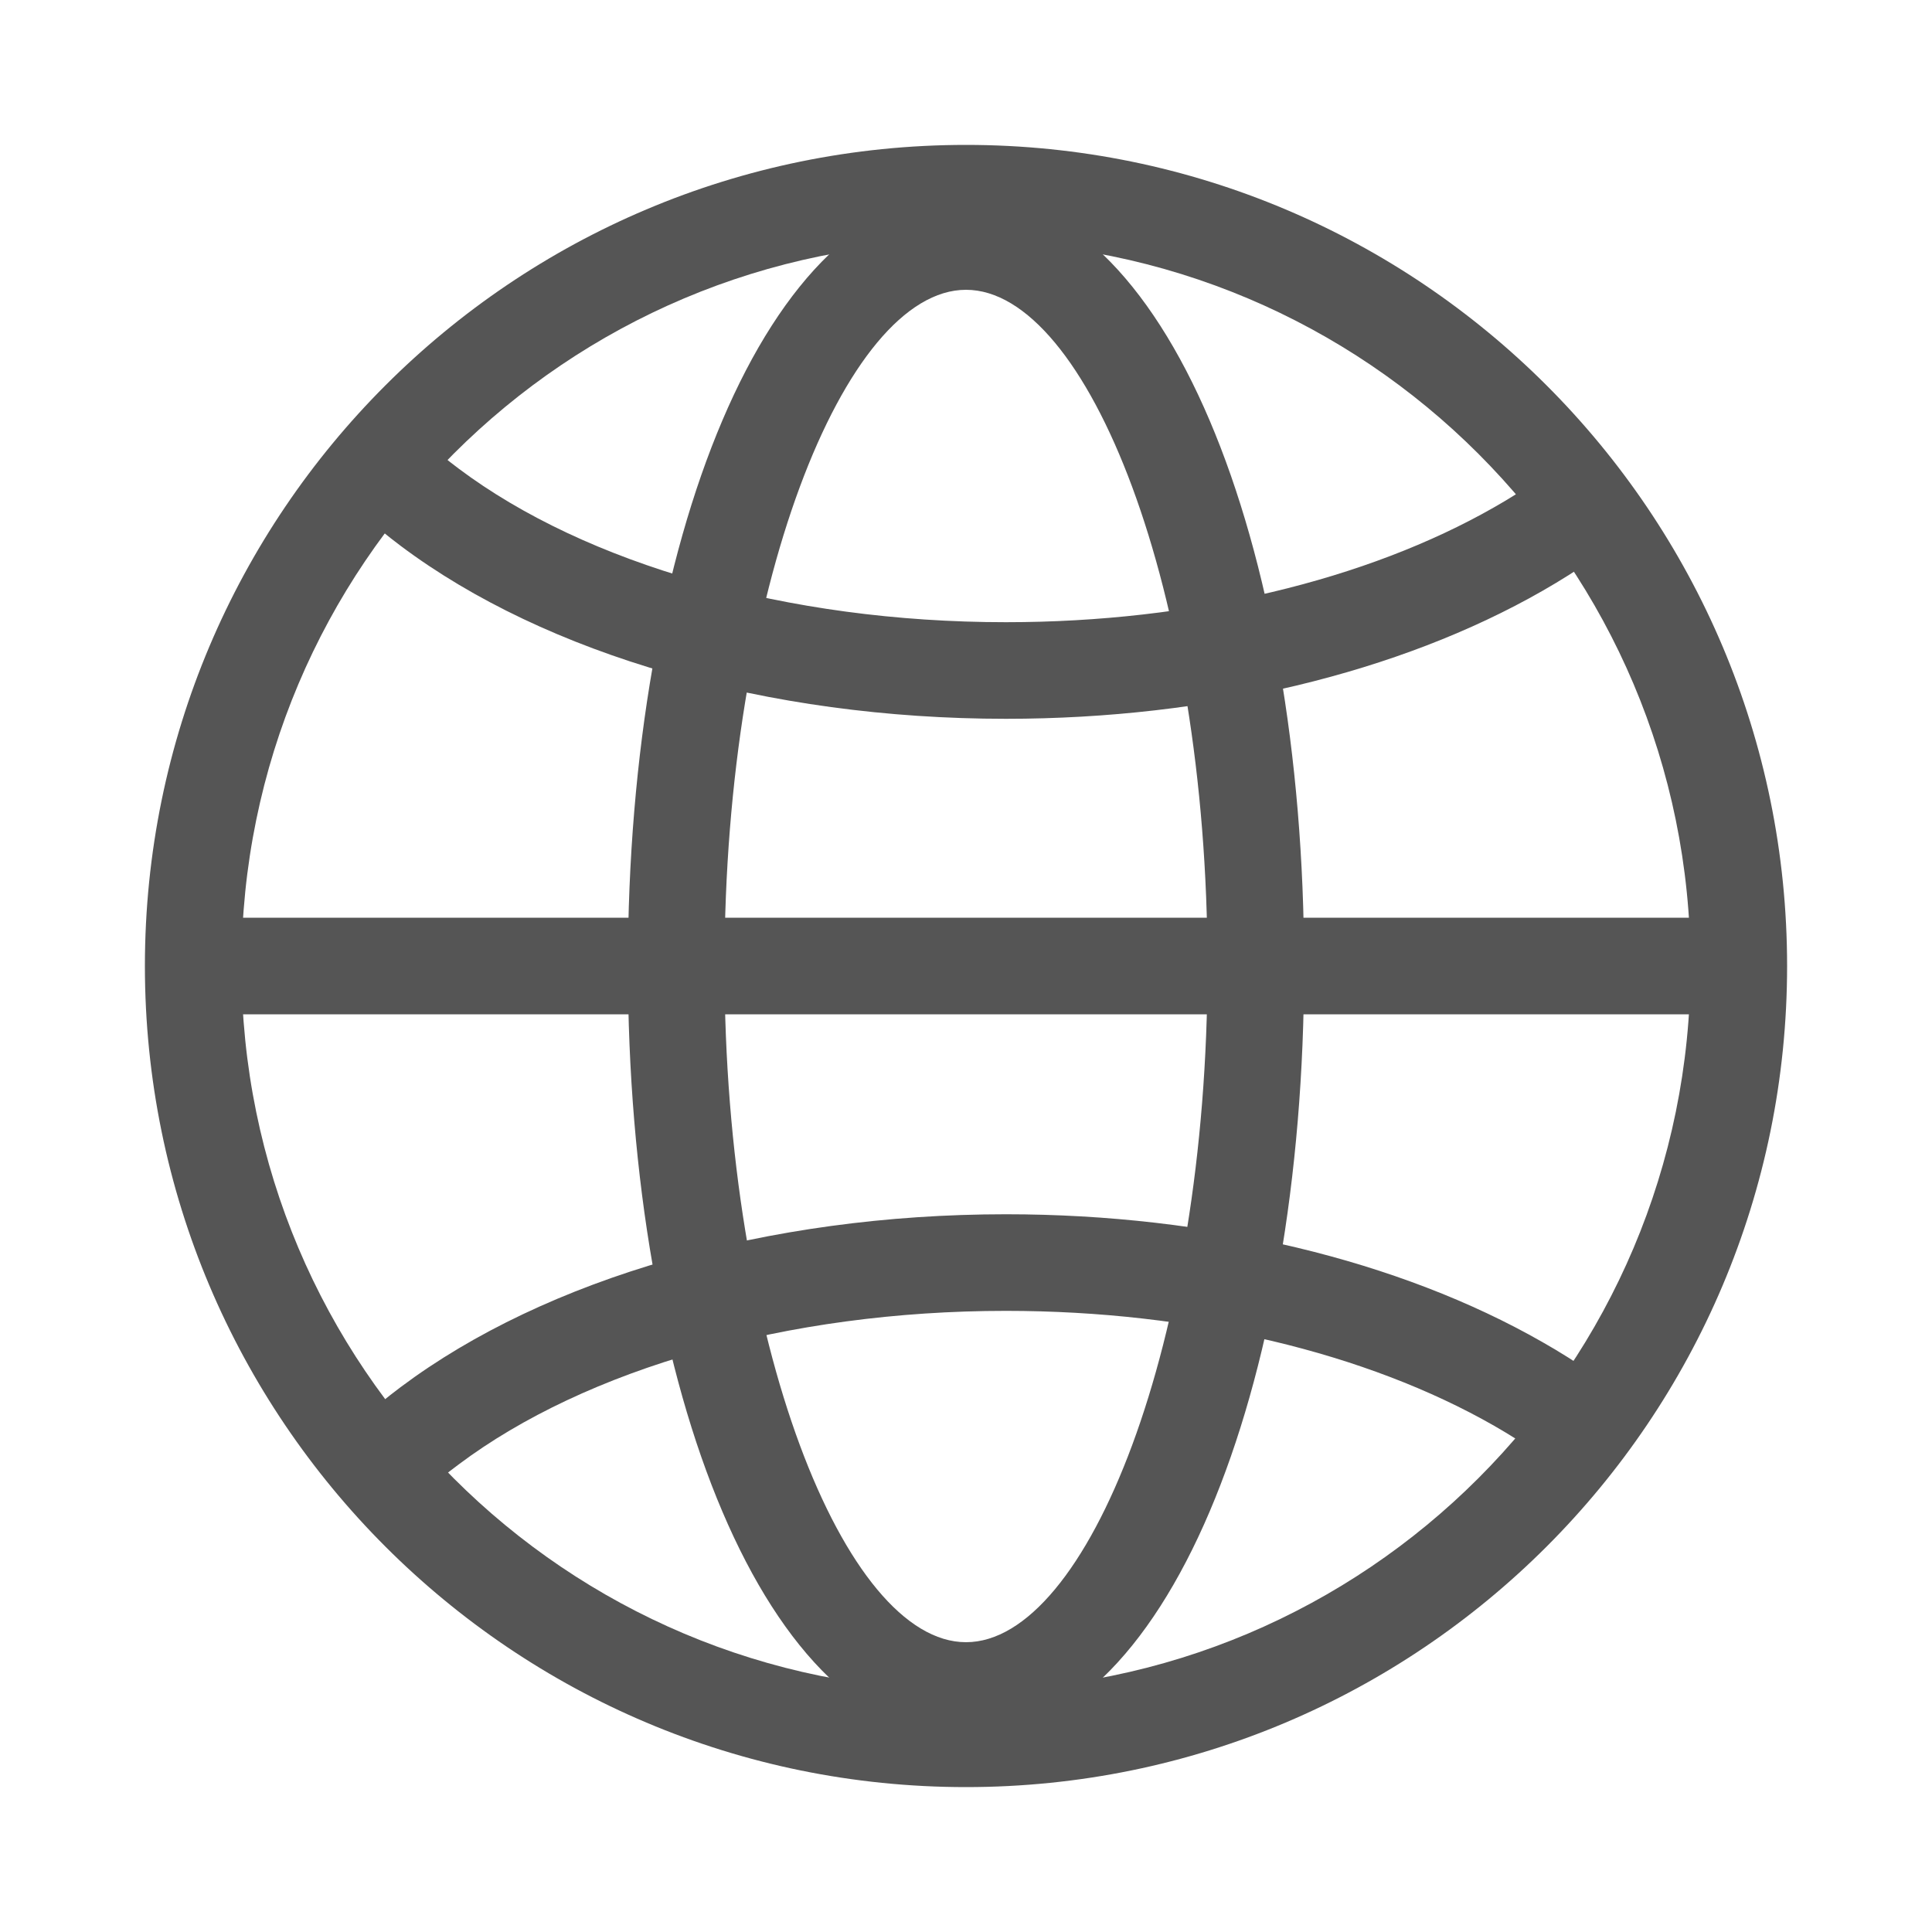
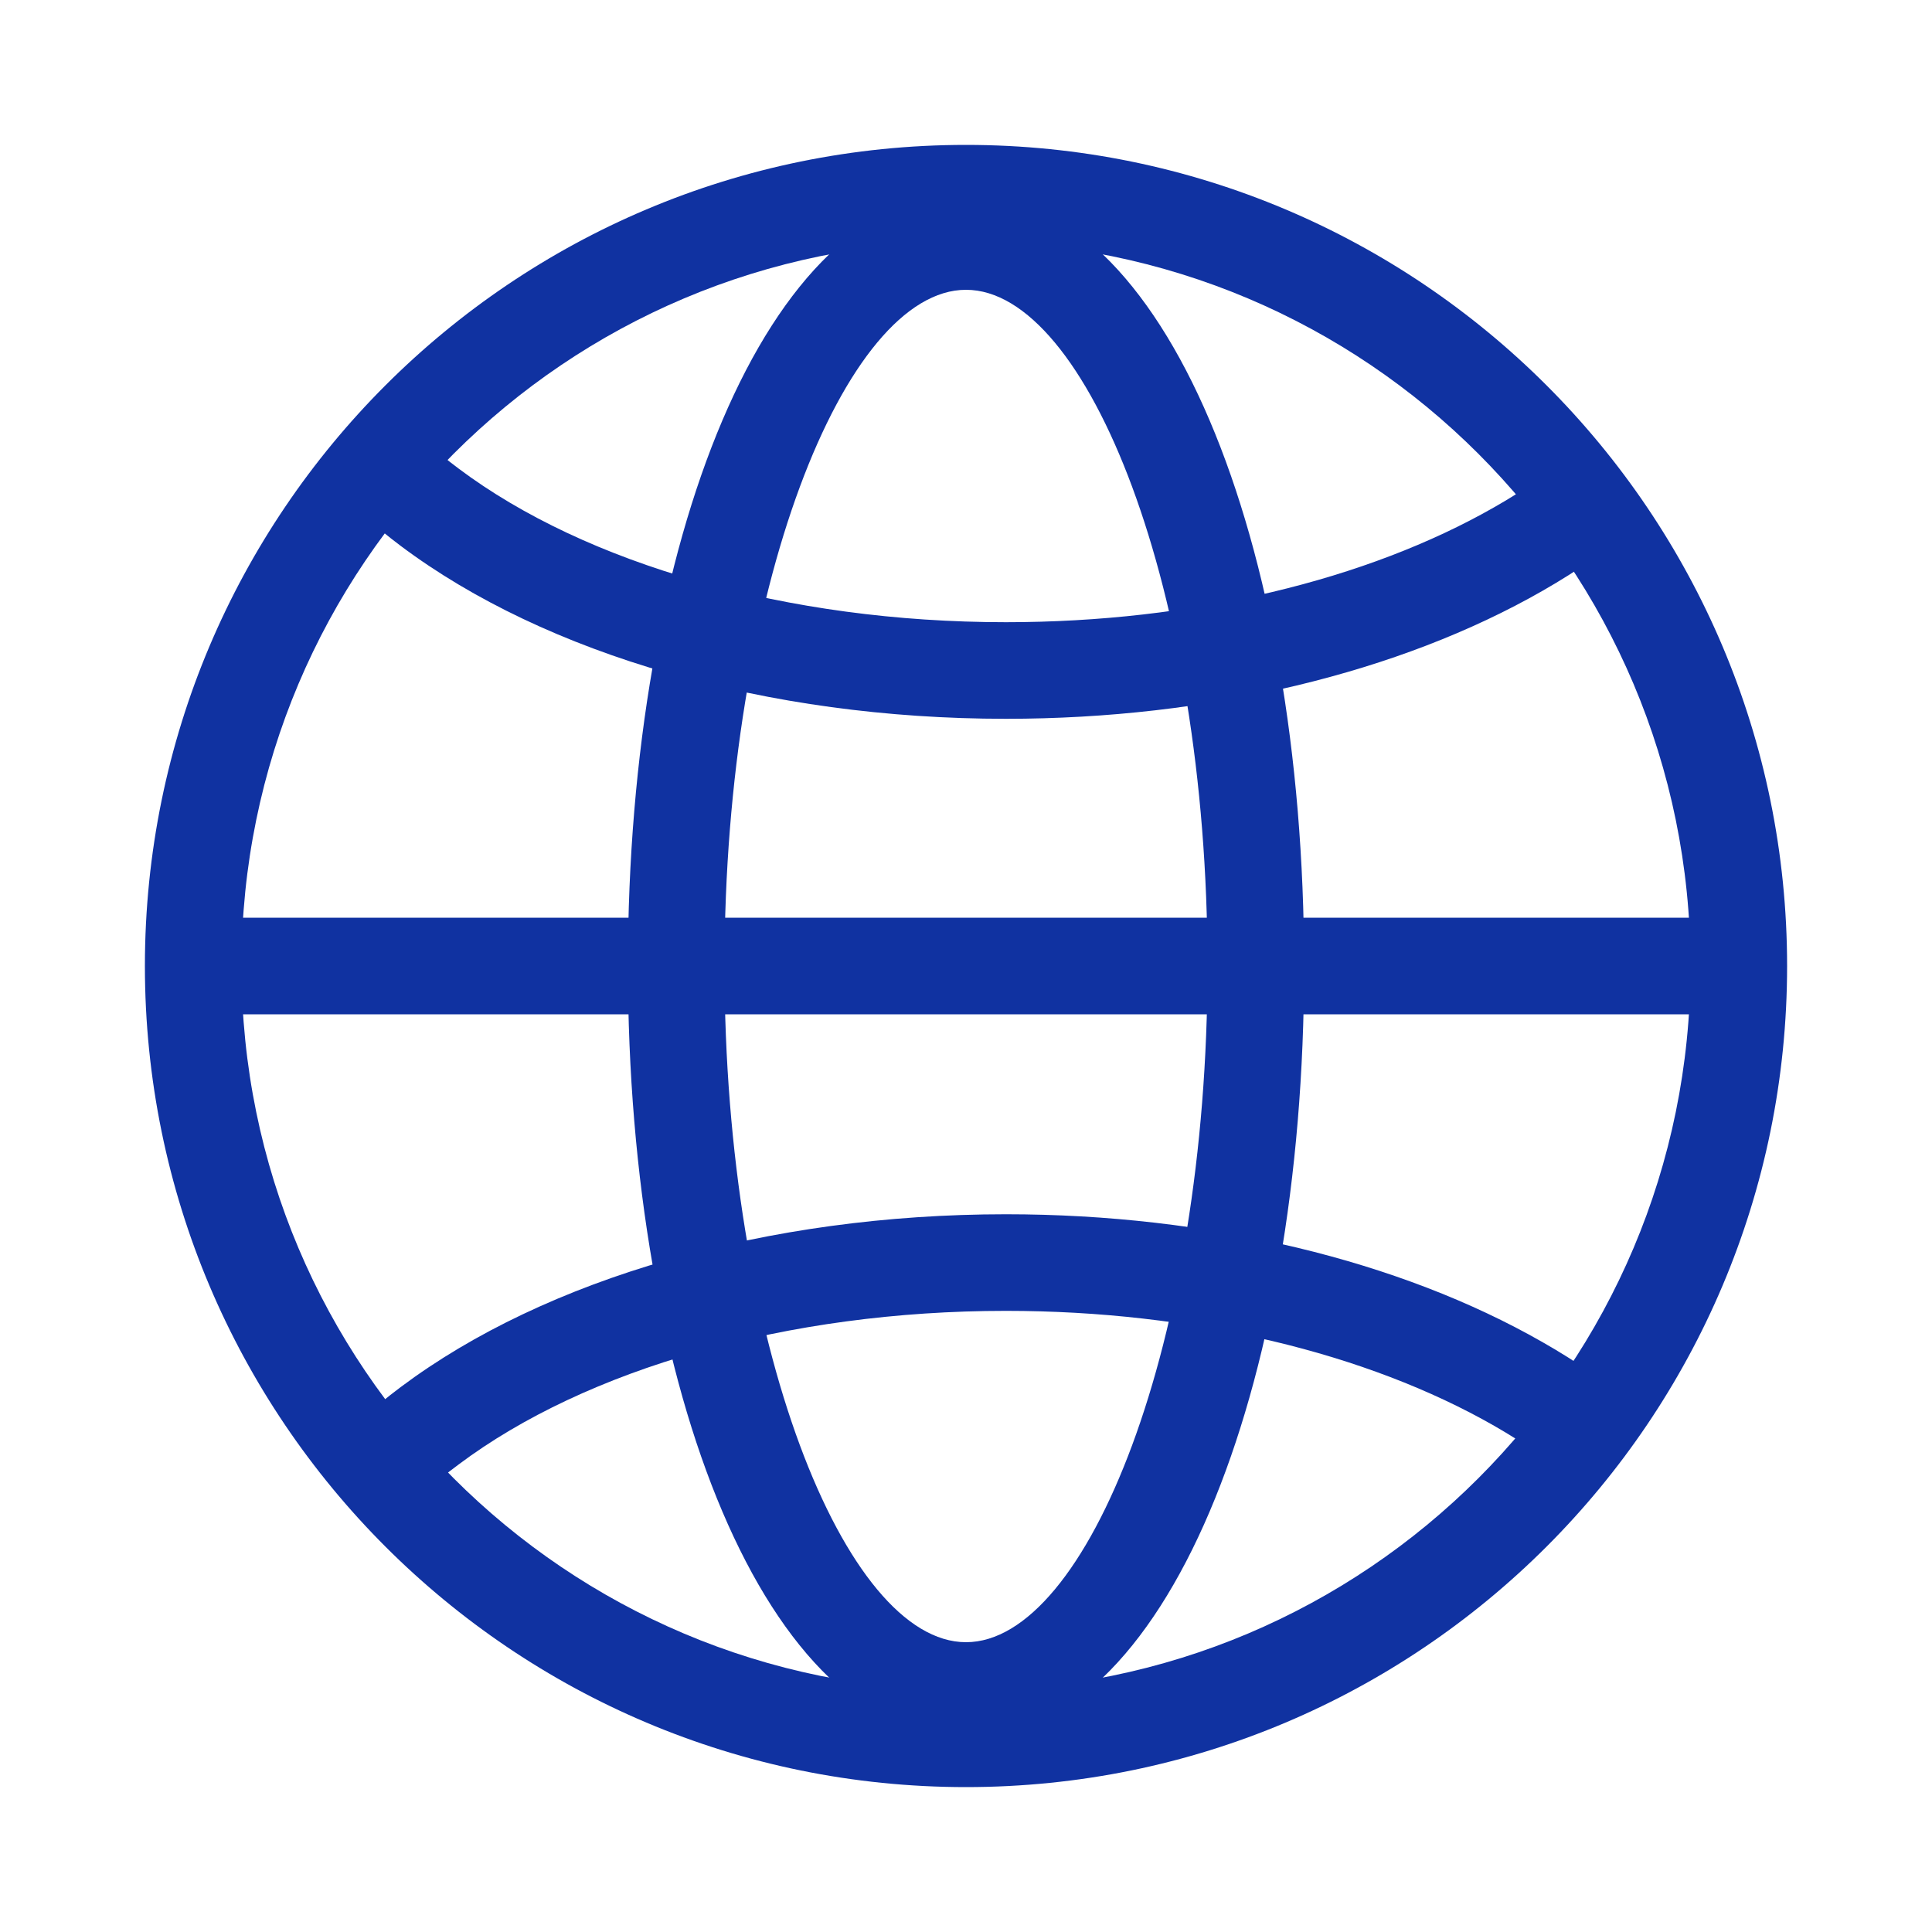
<svg xmlns="http://www.w3.org/2000/svg" width="20" height="20" viewBox="0 0 20 20">
-   <g fill="#555555">
+   <g fill="#1032A1">
    <path fill-rule="evenodd" d="M1.5 10a8.5 8.5 0 1 0 17 0a8.5 8.5 0 0 0-17 0m16 0a7.5 7.5 0 1 1-15 0a7.5 7.5 0 0 1 15 0" clip-rule="evenodd" />
    <path fill-rule="evenodd" d="M6.5 10c0 4.396 1.442 8 3.5 8s3.5-3.604 3.5-8s-1.442-8-3.5-8s-3.5 3.604-3.5 8m6 0c0 3.889-1.245 7-2.5 7s-2.5-3.111-2.5-7S8.745 3 10 3s2.5 3.111 2.5 7" clip-rule="evenodd" />
    <path d="m3.735 5.312l.67-.742q.16.144.343.281c1.318.988 3.398 1.59 5.665 1.59c1.933 0 3.737-.437 5.055-1.19a5.6 5.6 0 0 0 .857-.597l.65.76q-.448.383-1.01.704c-1.477.845-3.452 1.323-5.552 1.323c-2.47 0-4.762-.663-6.265-1.79a6 6 0 0 1-.413-.34m0 9.389l.67.74q.16-.145.343-.28c1.318-.988 3.398-1.59 5.665-1.59c1.933 0 3.737.436 5.055 1.19q.482.277.857.596l.65-.76a6.6 6.6 0 0 0-1.01-.704c-1.477-.844-3.452-1.322-5.552-1.322c-2.47 0-4.762.663-6.265 1.789q-.22.165-.413.34M2 10.5v-1h16v1z" />
  </g>
</svg>
